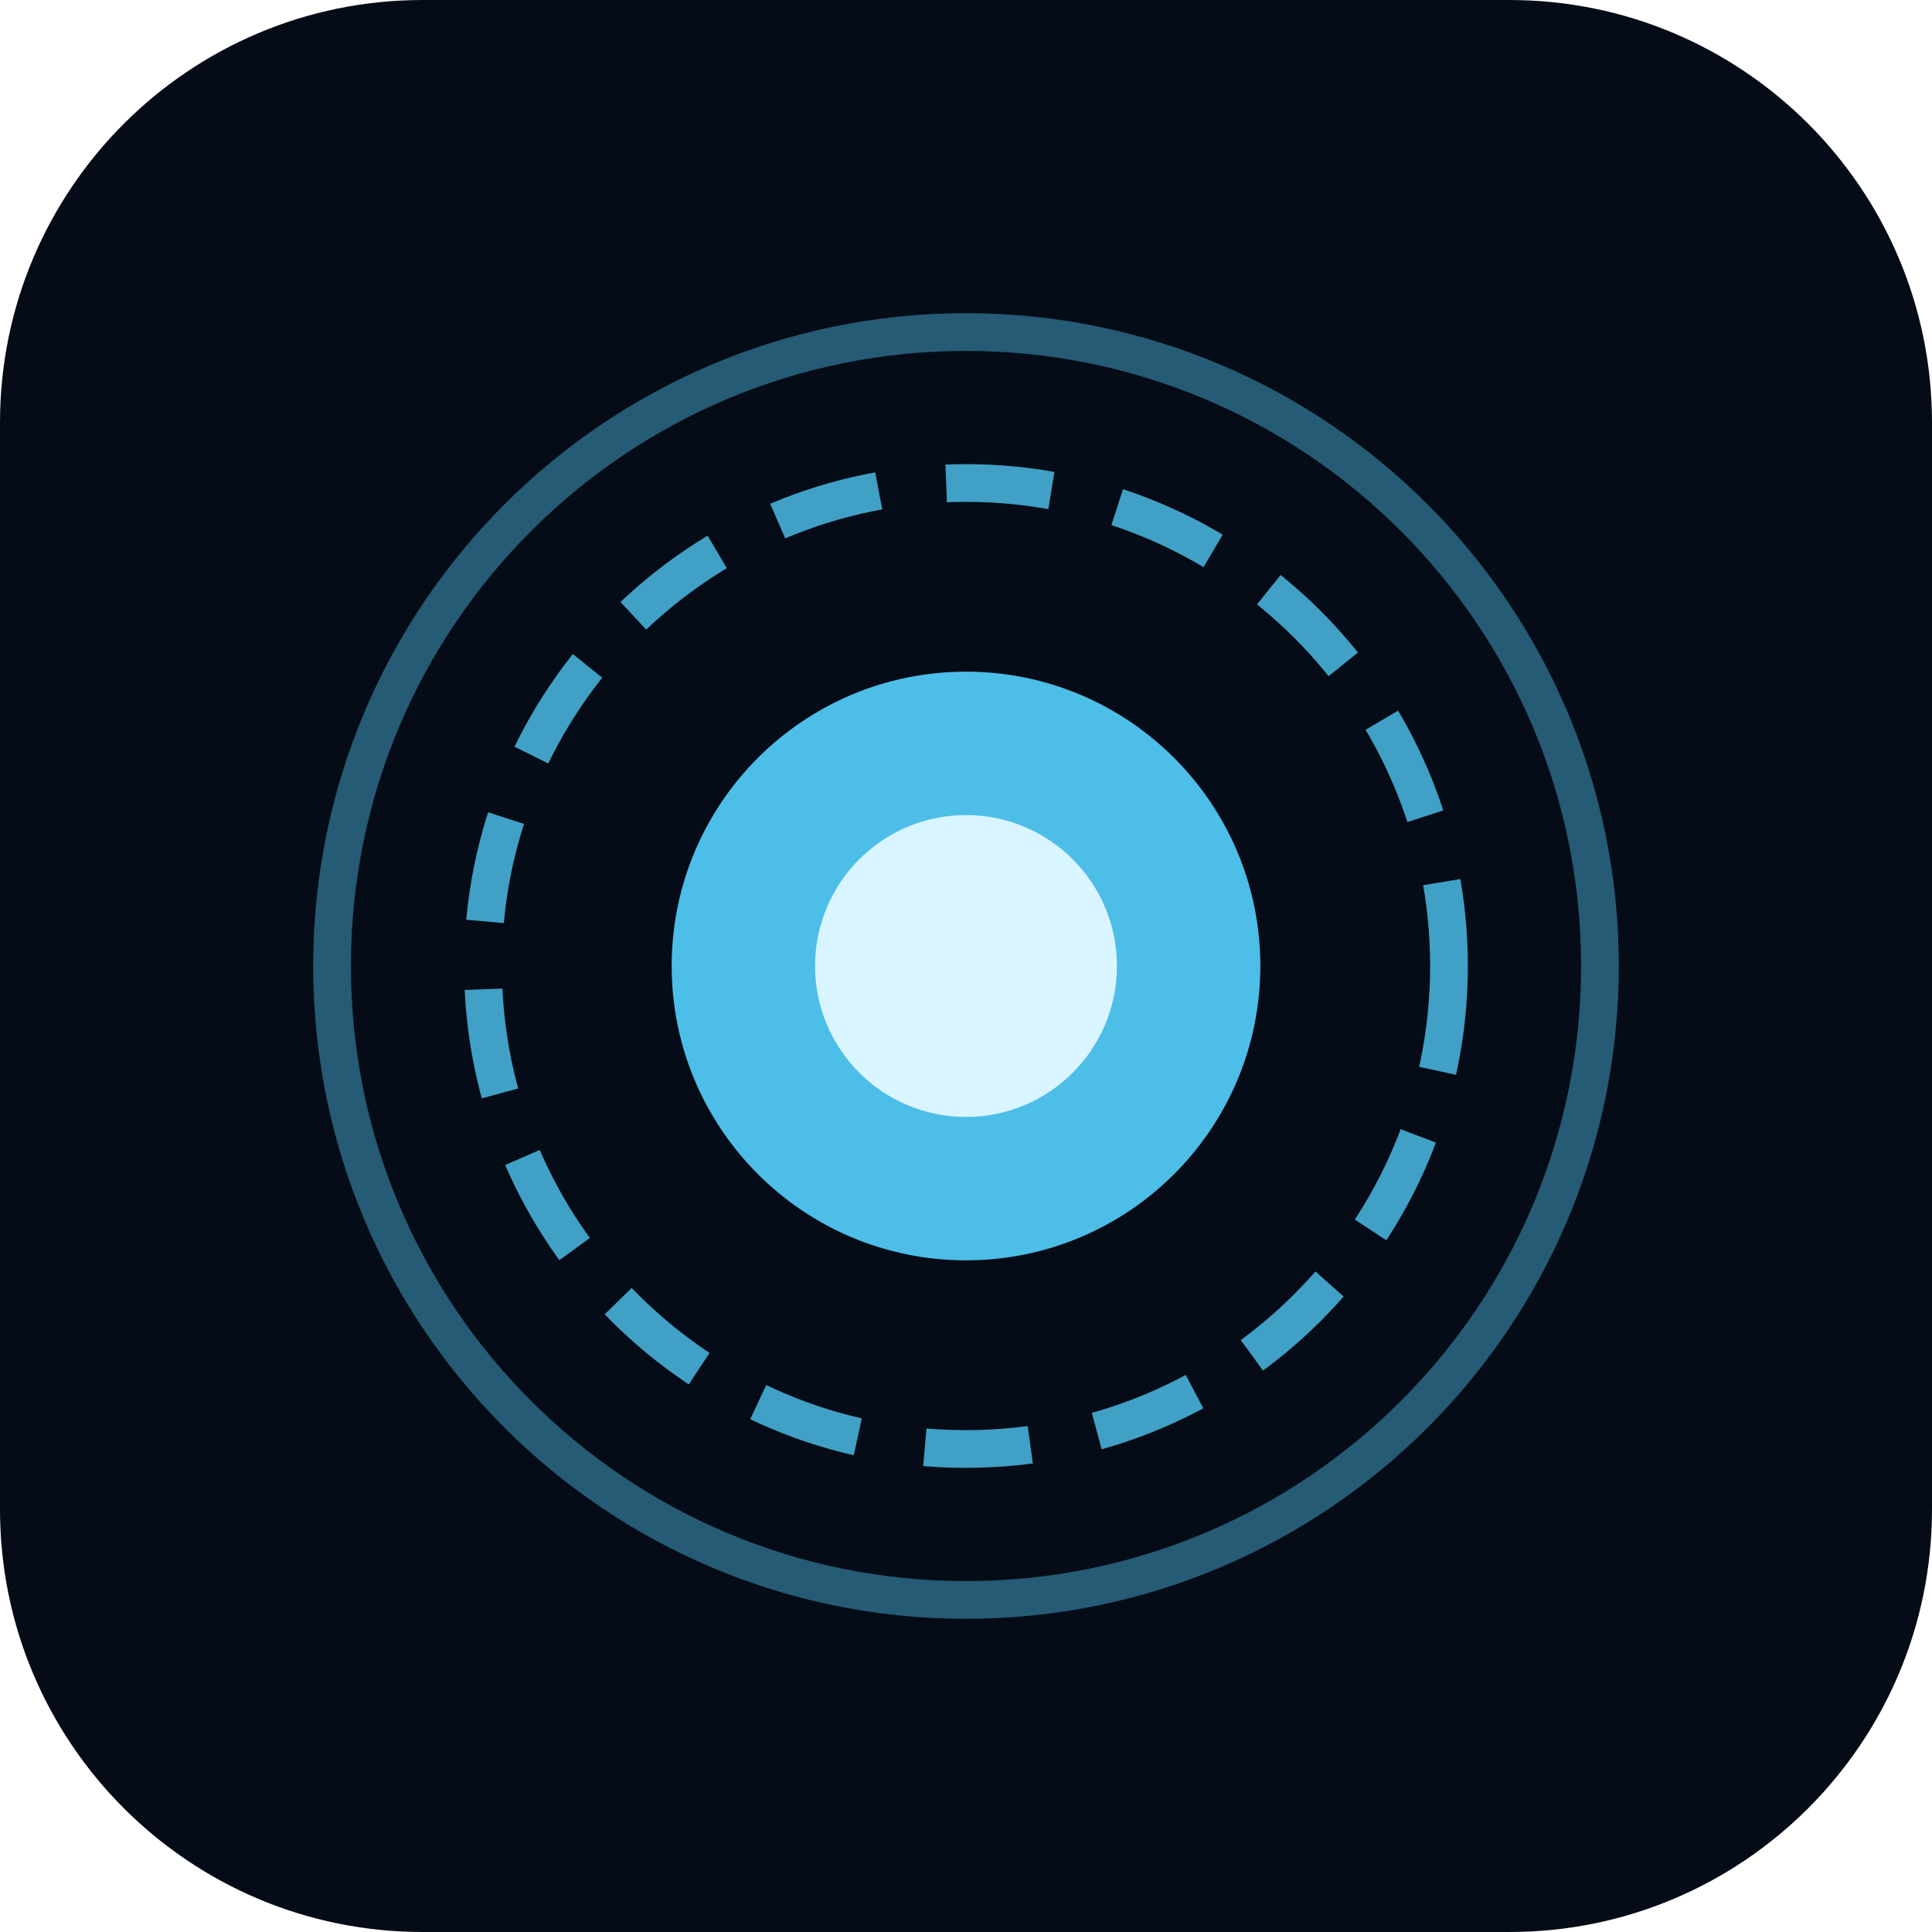
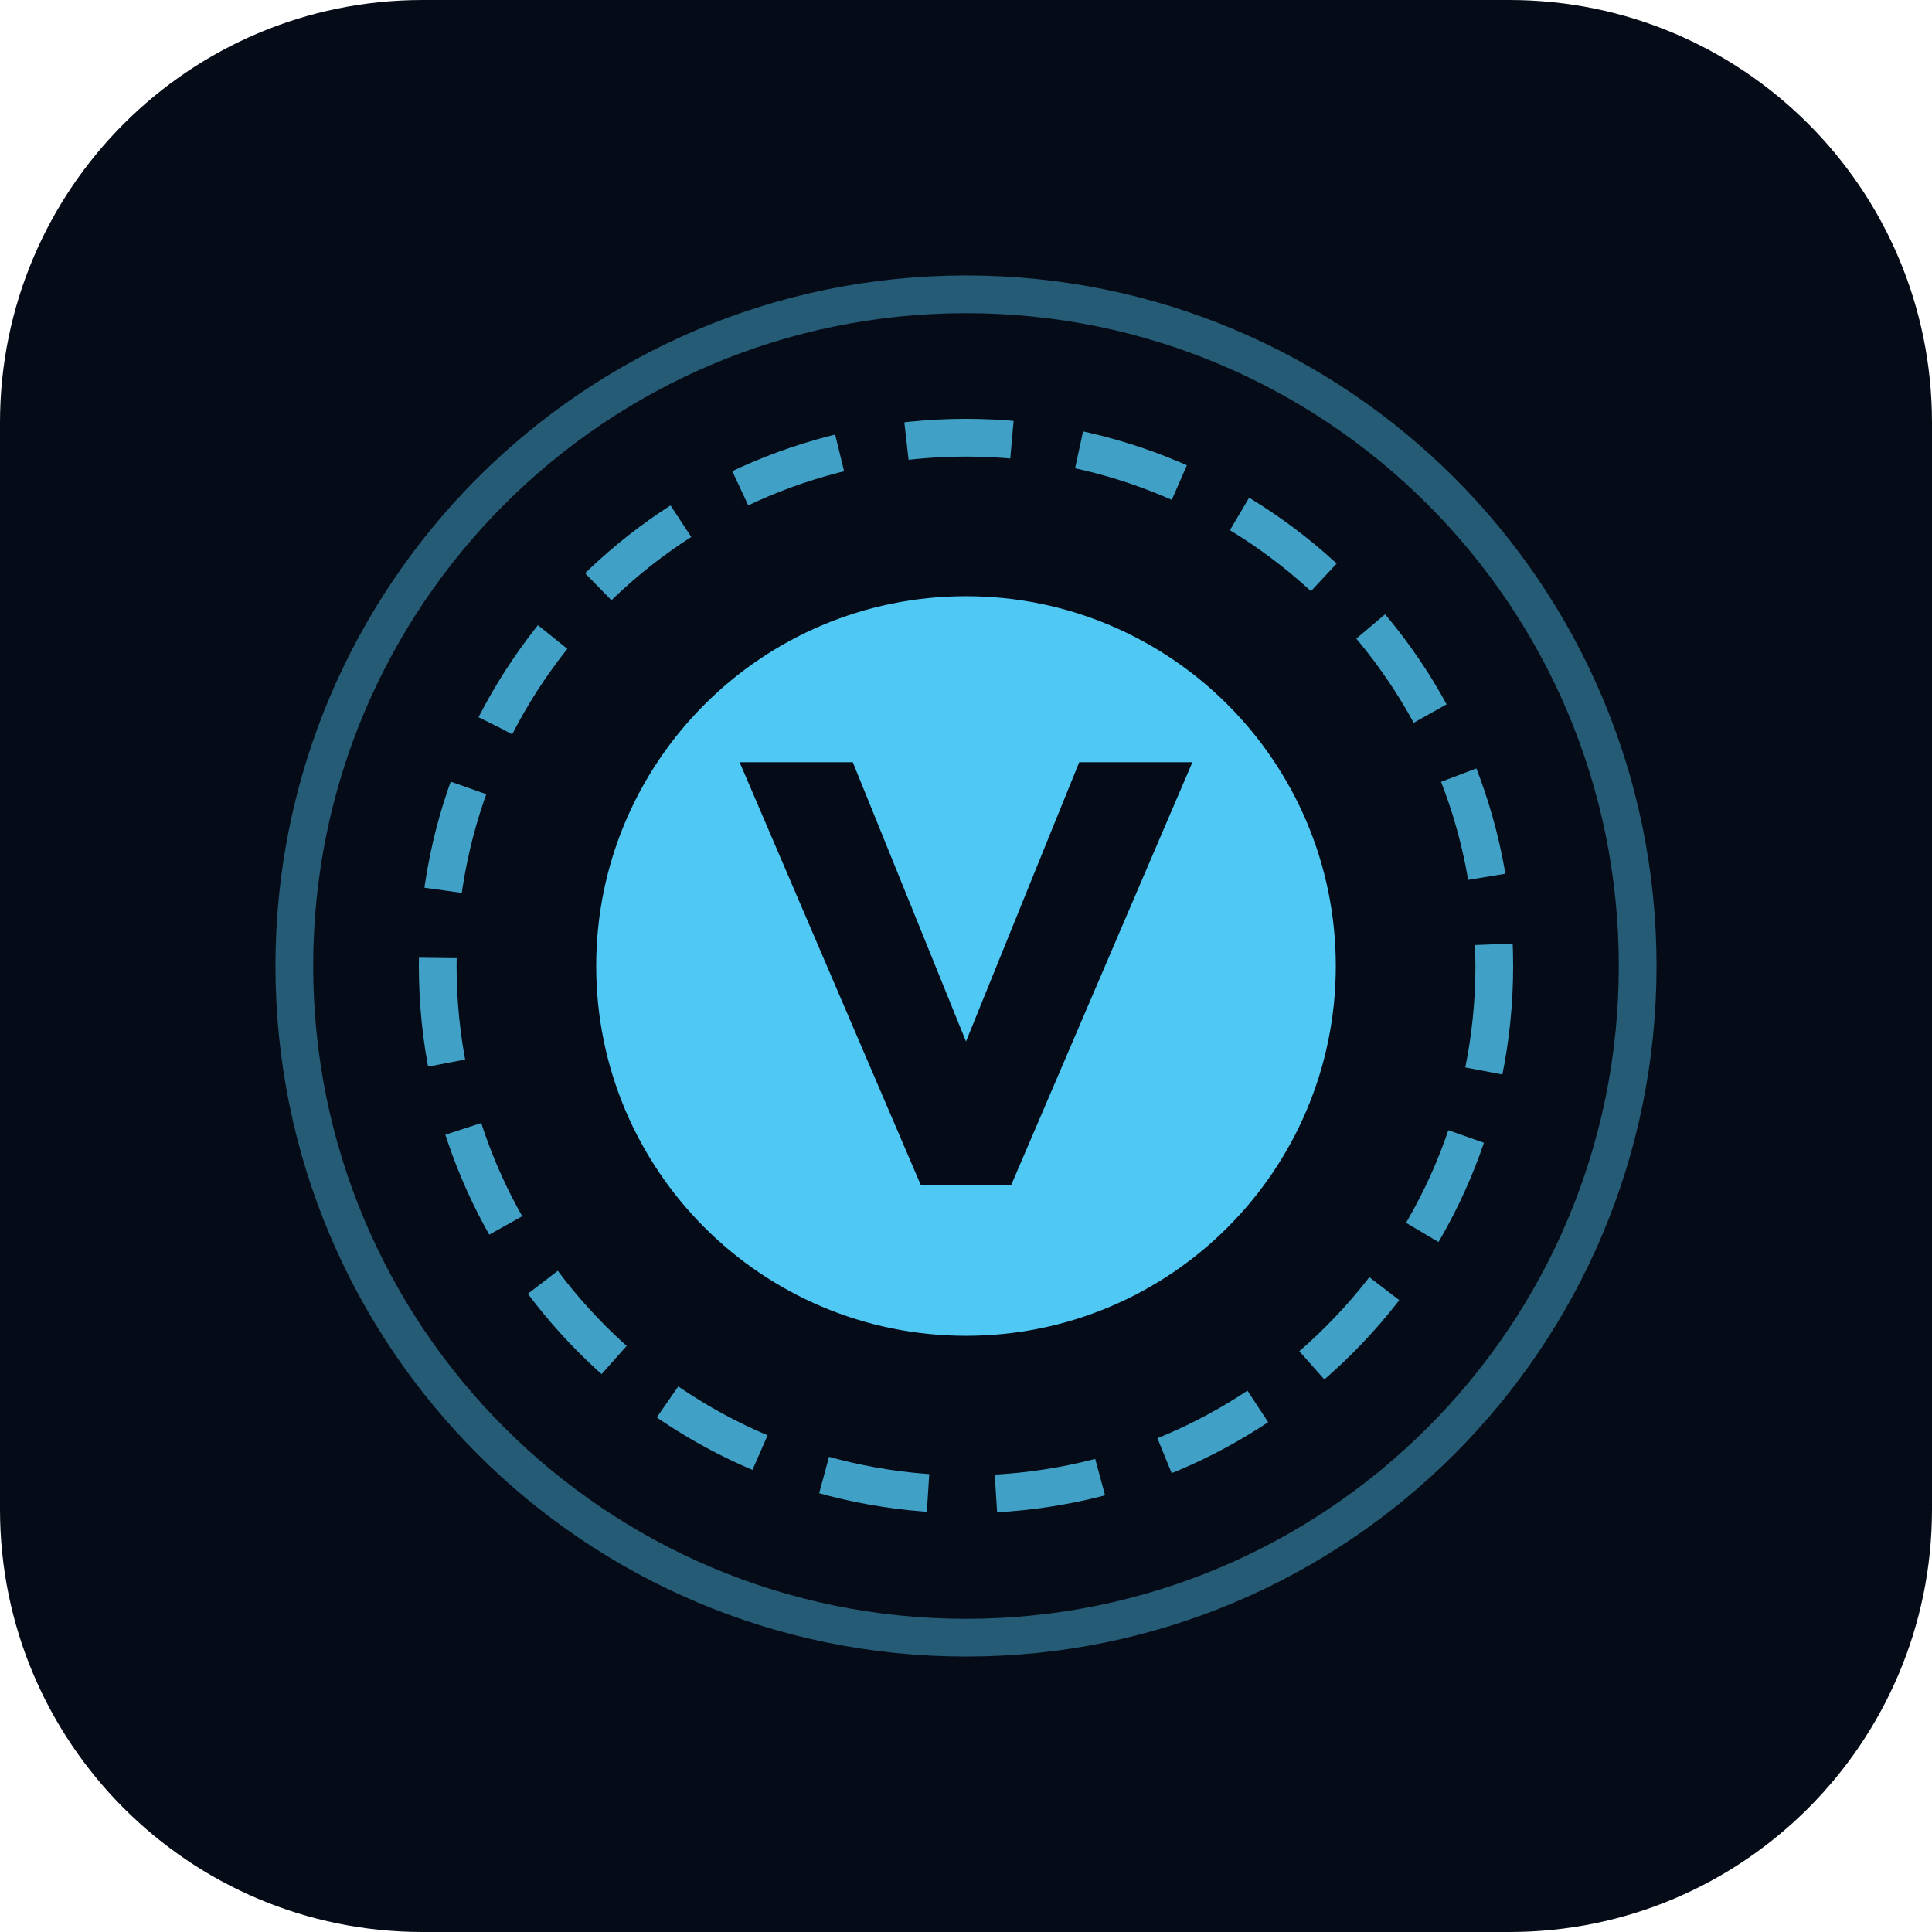
<svg xmlns="http://www.w3.org/2000/svg" viewBox="0 0 512 512">
  <rect width="512" height="512" rx="112" fill="#060c17" />
-   <circle cx="256" cy="256" r="168" fill="none" stroke="#53d2ff" stroke-width="10" opacity=".4" />
-   <circle cx="256" cy="256" r="128" fill="none" stroke="#53d2ff" stroke-width="10" stroke-dasharray="28 18" opacity=".75" />
-   <circle cx="256" cy="256" r="78" fill="#53d2ff" opacity=".9" />
-   <circle cx="256" cy="256" r="40" fill="#d9f5ff" />
+   <circle cx="256" cy="256" r="178" fill="none" stroke="#53d2ff" stroke-width="10" opacity=".4" />
+   <circle cx="256" cy="256" r="140" fill="none" stroke="#53d2ff" stroke-width="10" stroke-dasharray="28 18" opacity=".75" />
+   <circle cx="256" cy="256" r="98" fill="#53d2ff" opacity=".95" />
+   <path d="M196 202h30l30 74 30-74h30l-48 112h-24z" fill="#060c17" />
</svg>
